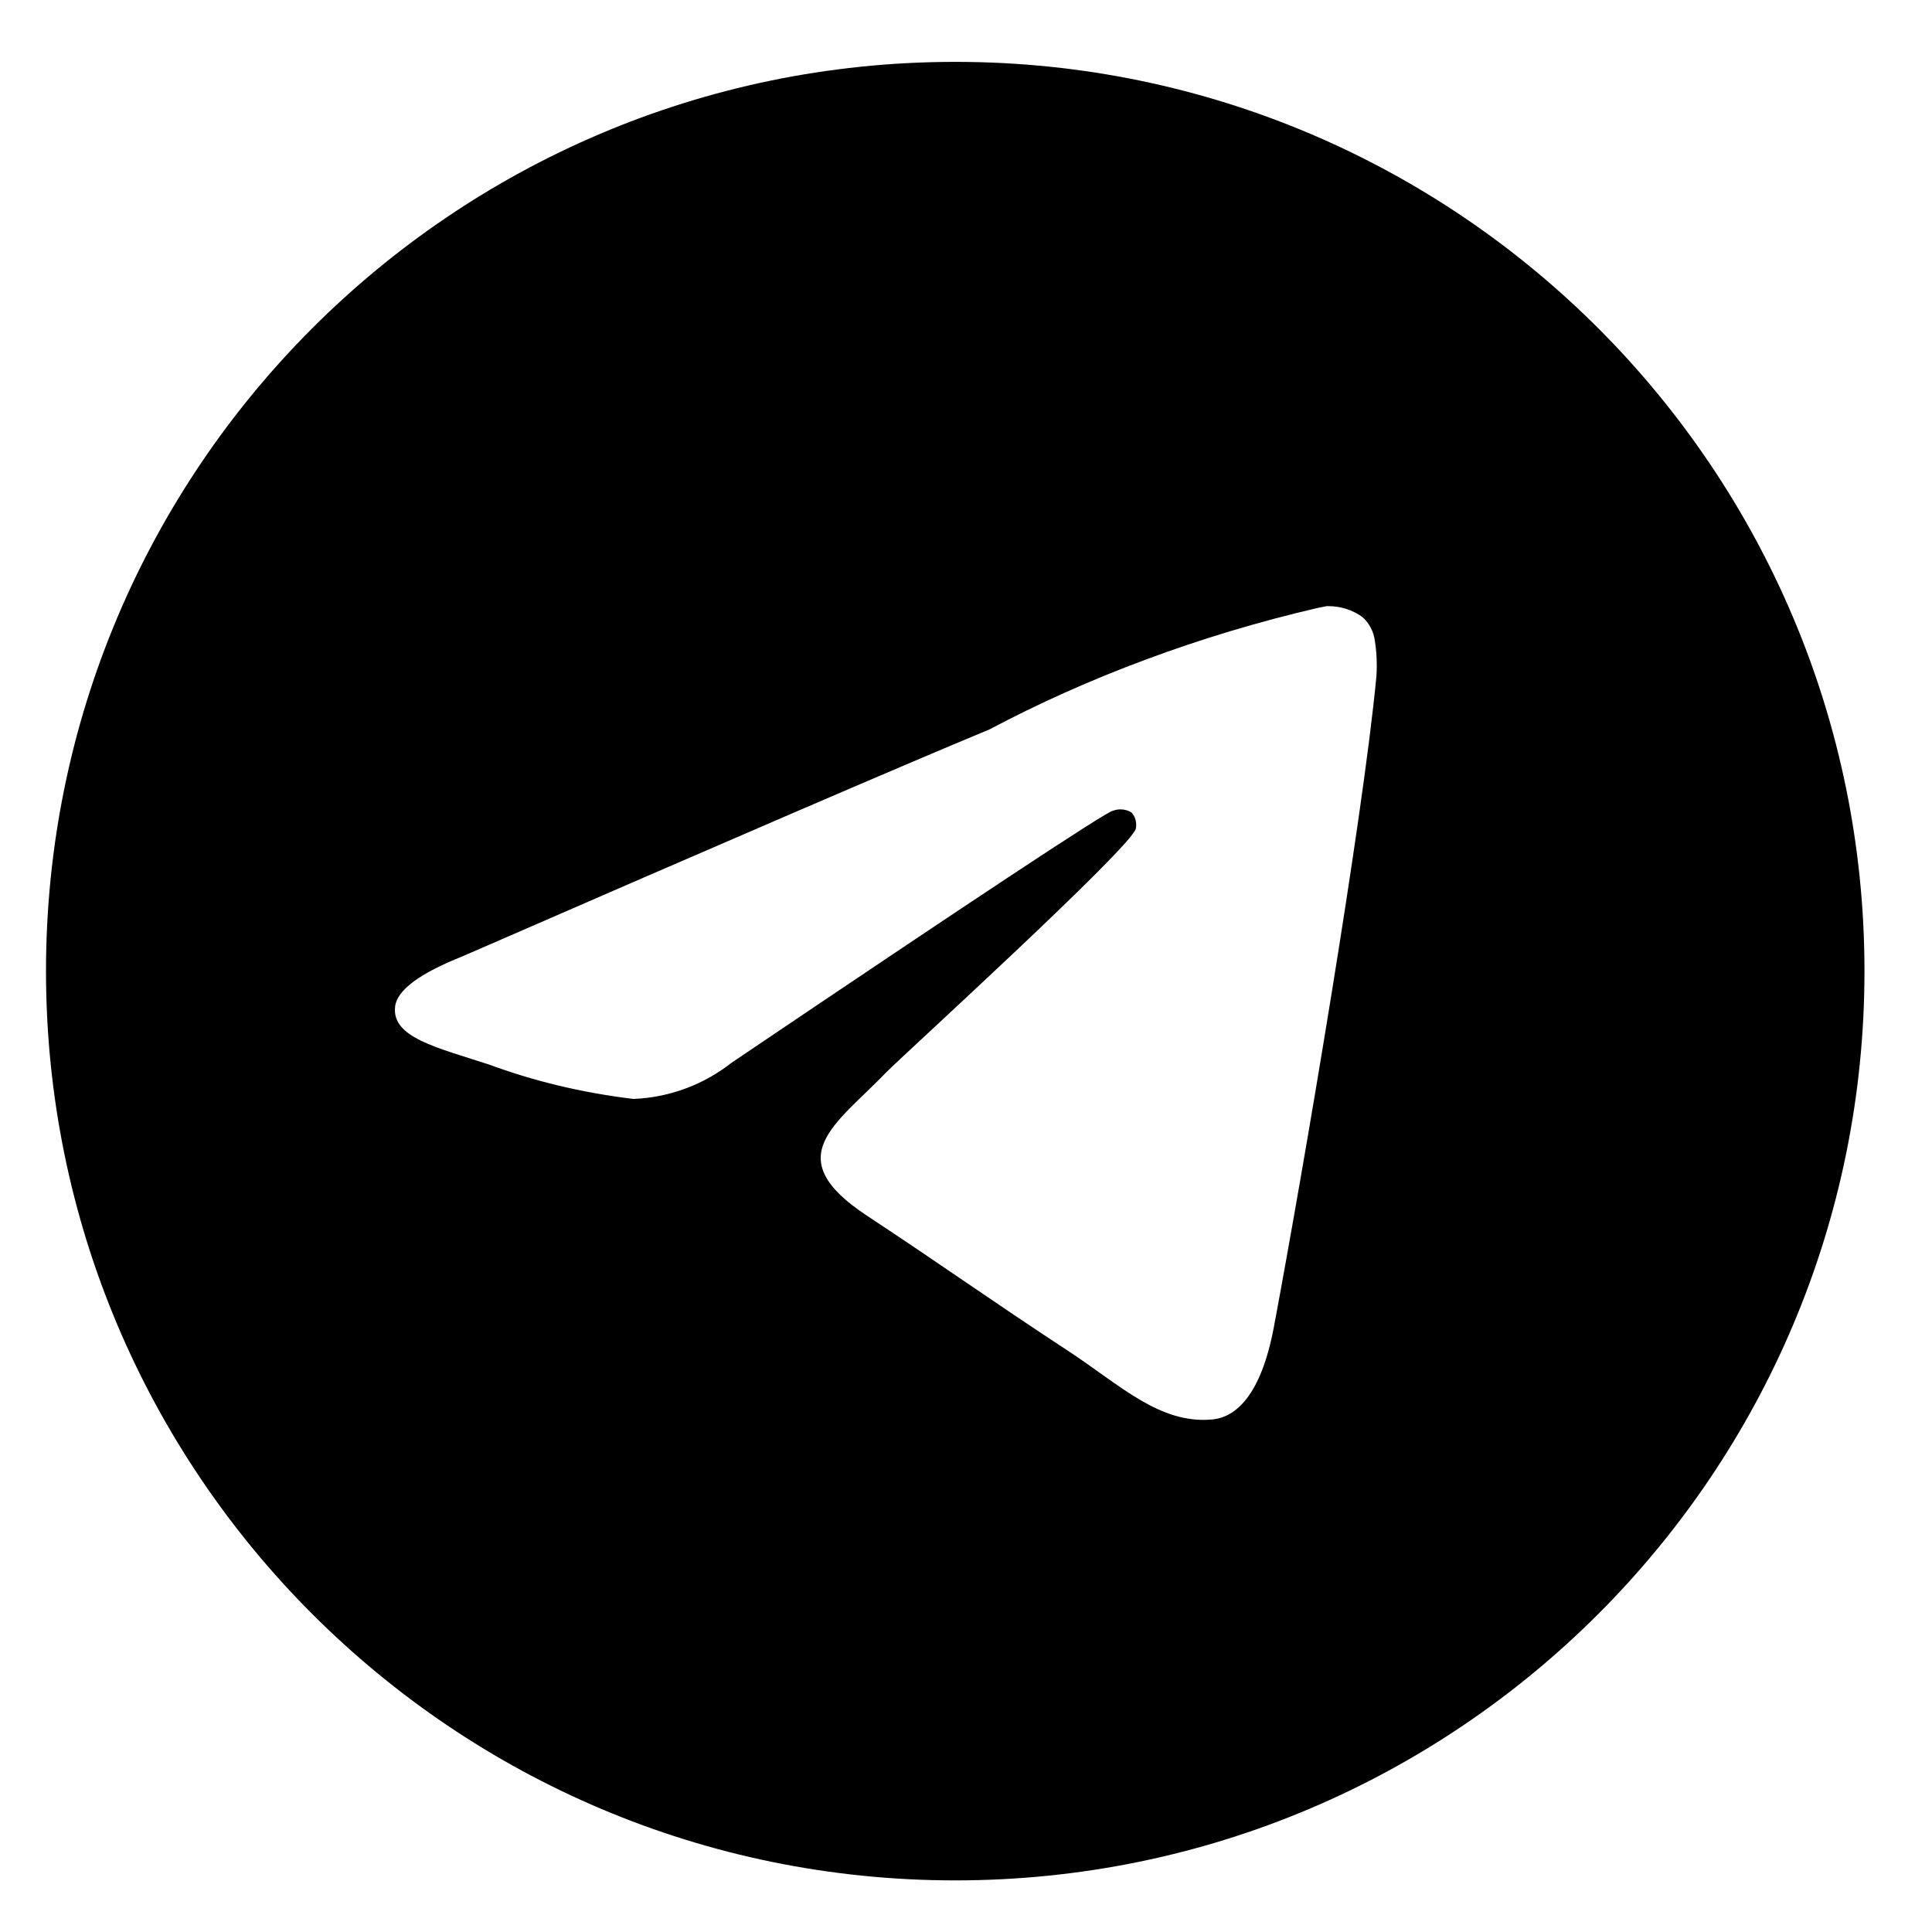
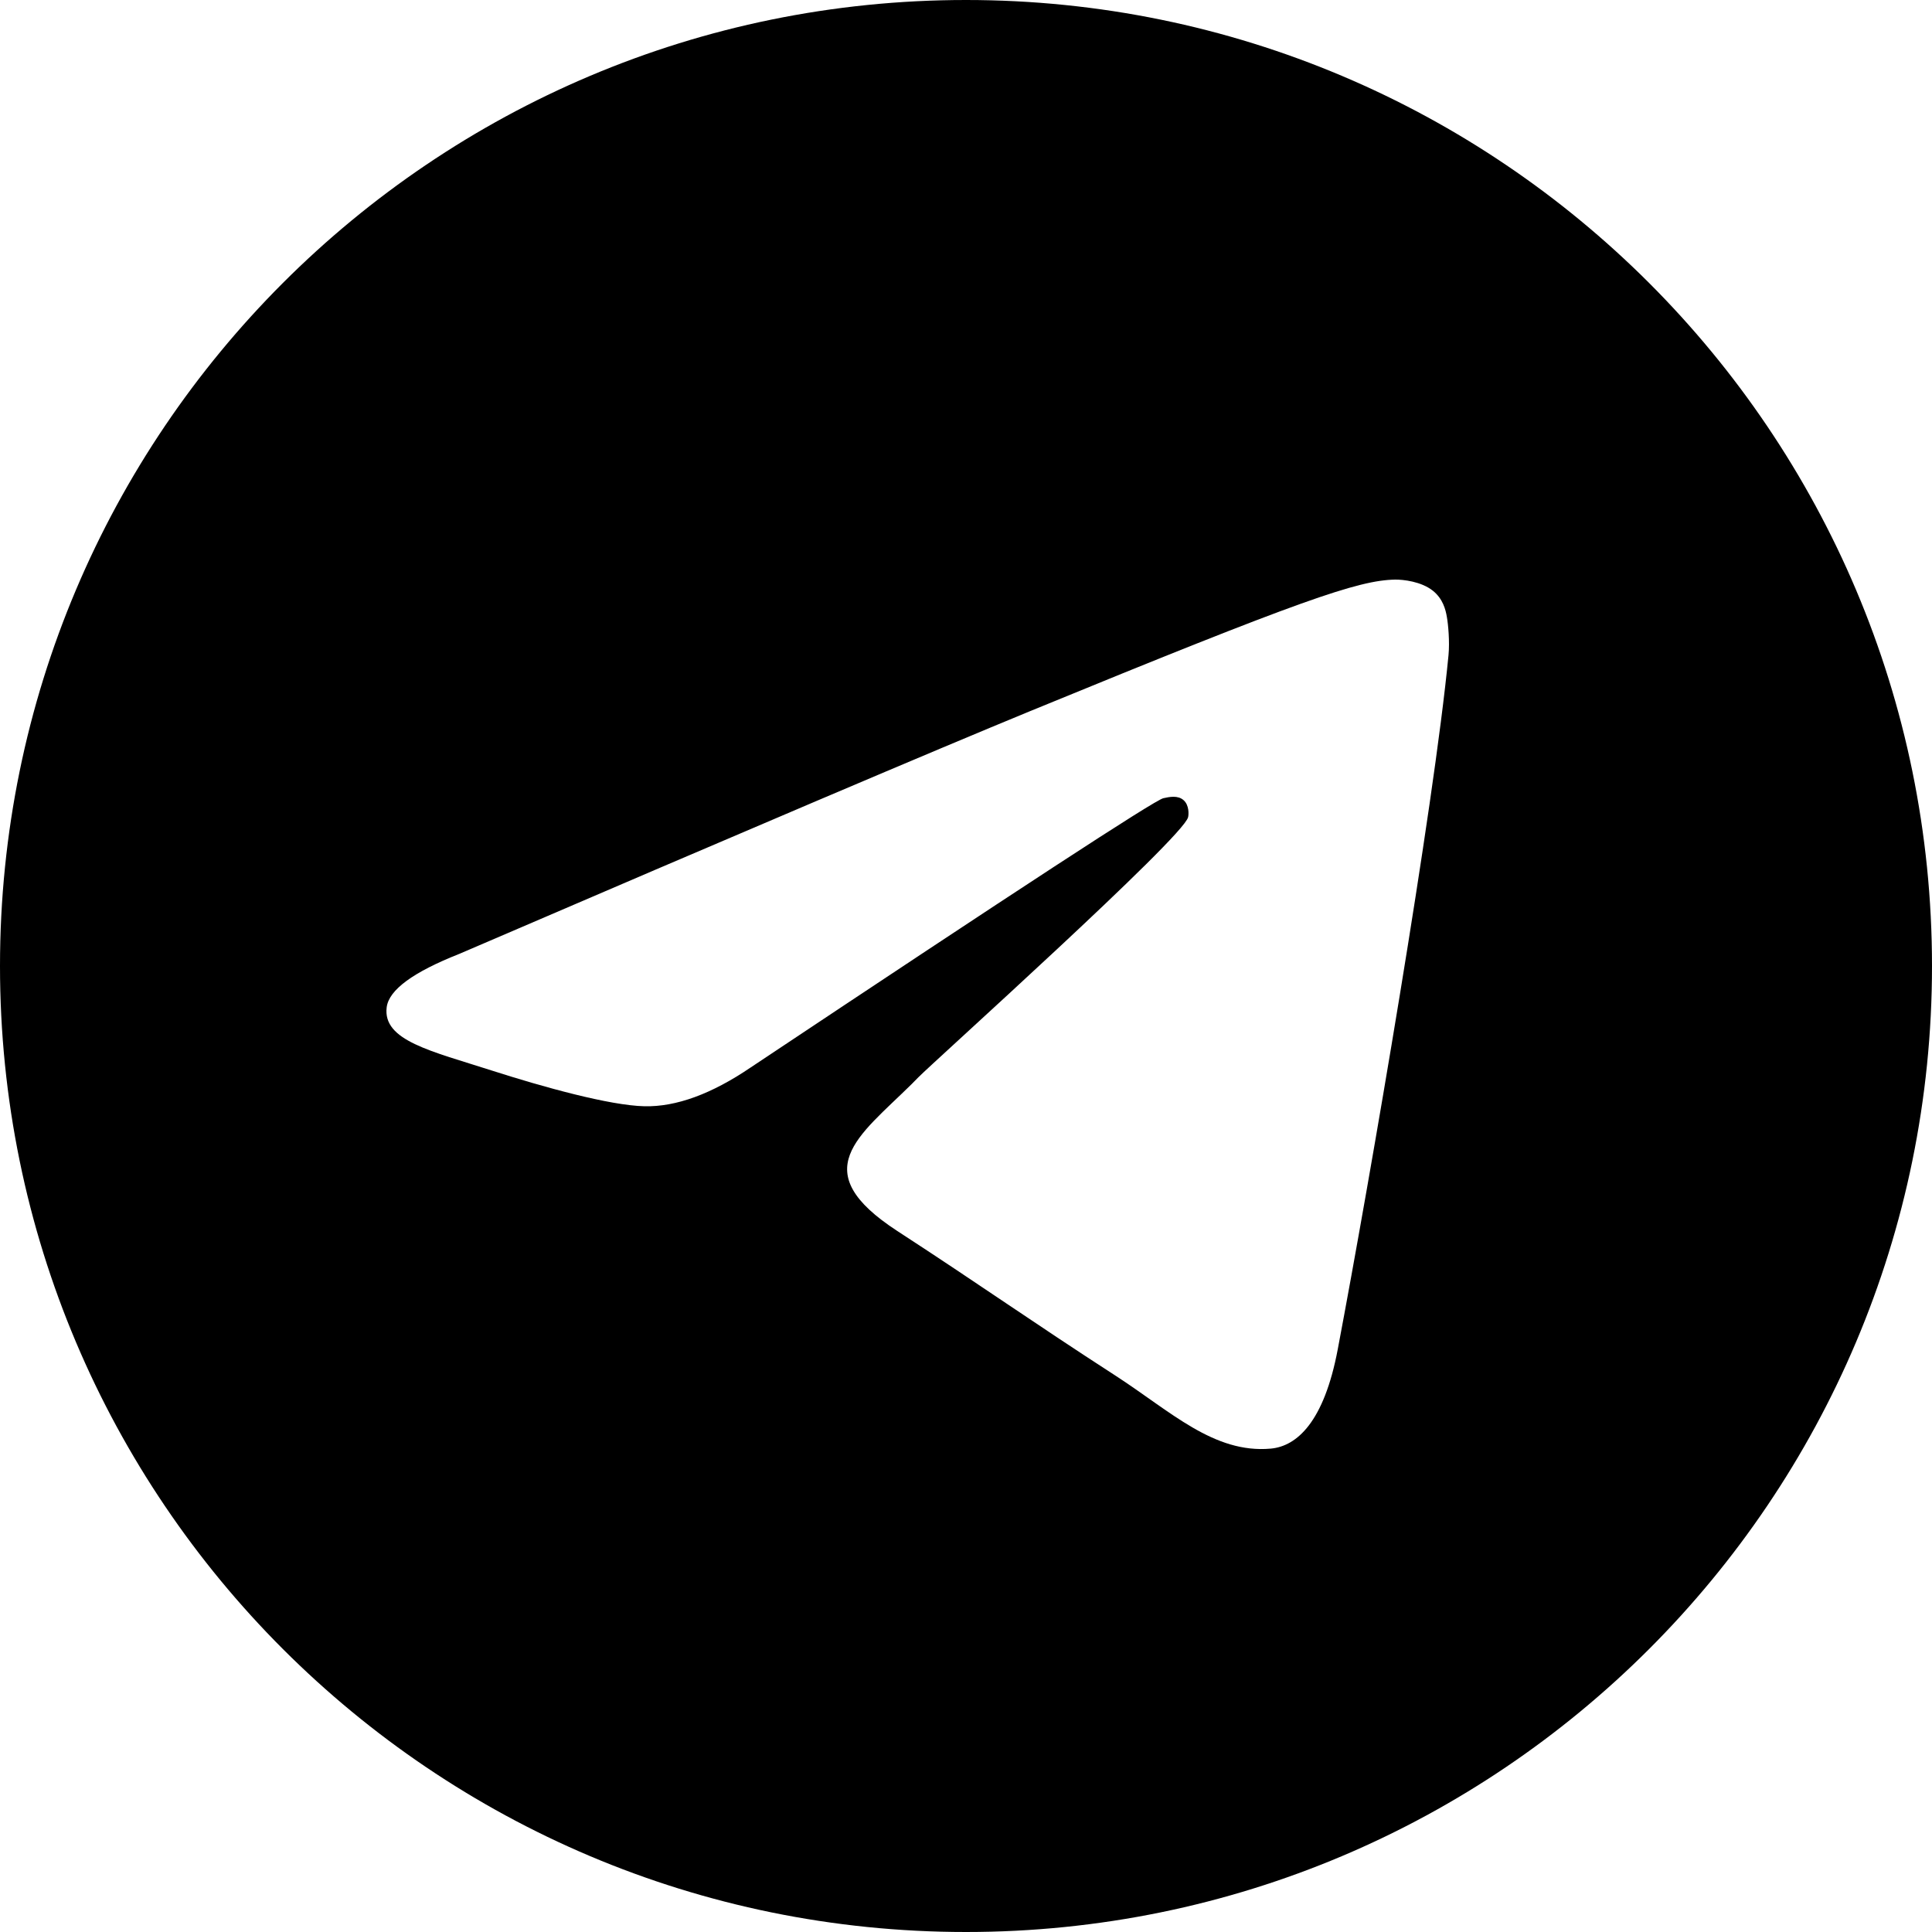
- <svg xmlns="http://www.w3.org/2000/svg" width="42" height="42" viewBox="0 0 42 42" fill="none">
-   <path d="M28.847 13.177C28.855 13.177 28.866 13.177 28.876 13.177C29.151 13.177 29.405 13.263 29.614 13.41L29.61 13.407C29.762 13.54 29.864 13.726 29.889 13.936V13.94C29.916 14.1 29.93 14.284 29.93 14.472C29.93 14.557 29.927 14.641 29.921 14.725V14.713C29.626 17.822 28.345 25.363 27.694 28.843C27.418 30.317 26.876 30.811 26.351 30.858C25.21 30.964 24.344 30.105 23.239 29.38C21.509 28.245 20.531 27.539 18.853 26.432C16.911 25.155 18.17 24.451 19.275 23.303C19.565 23.002 24.593 18.427 24.692 18.013C24.697 17.988 24.7 17.96 24.7 17.931C24.7 17.829 24.662 17.736 24.6 17.665C24.532 17.62 24.447 17.595 24.357 17.595C24.298 17.595 24.242 17.607 24.189 17.627L24.192 17.625C24.019 17.665 21.255 19.491 15.902 23.104C15.318 23.564 14.58 23.856 13.777 23.89H13.769C12.631 23.752 11.598 23.499 10.618 23.138L10.715 23.169C9.484 22.768 8.506 22.556 8.59 21.877C8.635 21.523 9.122 21.161 10.052 20.791C15.782 18.295 19.602 16.649 21.514 15.855C23.624 14.735 26.069 13.814 28.64 13.217L28.846 13.176L28.847 13.177ZM20.72 1.345C9.824 1.371 1 10.211 1 21.111C1 32.028 9.849 40.878 20.766 40.878C31.684 40.878 40.532 32.029 40.532 21.111C40.532 10.211 31.709 1.371 20.815 1.345H20.812C20.782 1.345 20.751 1.345 20.72 1.345Z" fill="black" />
+ <svg xmlns="http://www.w3.org/2000/svg" fill="#000000" width="800px" height="800px" viewBox="0 0 20 20">
+   <path d="M10,0 C15.523,0 20,4.477 20,10 C20,15.523 15.523,20 10,20 C4.477,20 0,15.523 0,10 C0,4.477 4.477,0 10,0 Z M14.442,6 C14.061,6.007 13.476,6.207 10.663,7.362 C9.678,7.767 7.709,8.604 4.756,9.874 C4.277,10.063 4.026,10.247 4.003,10.427 C3.959,10.773 4.463,10.88 5.097,11.084 C5.614,11.25 6.31,11.444 6.672,11.452 C7,11.459 7.366,11.325 7.77,11.051 C10.529,9.213 11.953,8.283 12.043,8.263 C12.106,8.249 12.193,8.231 12.252,8.283 C12.312,8.335 12.306,8.434 12.299,8.46 C12.249,8.671 9.658,10.998 9.508,11.151 L9.437,11.223 C8.887,11.766 8.332,12.121 9.29,12.744 C10.156,13.307 10.659,13.666 11.551,14.243 C12.12,14.612 12.567,15.049 13.155,14.996 C13.426,14.971 13.706,14.72 13.848,13.97 C14.183,12.199 14.843,8.362 14.995,6.781 C15.008,6.642 14.992,6.465 14.978,6.387 C14.965,6.309 14.936,6.198 14.834,6.116 C14.713,6.019 14.525,5.999 14.442,6 Z" />
</svg>
